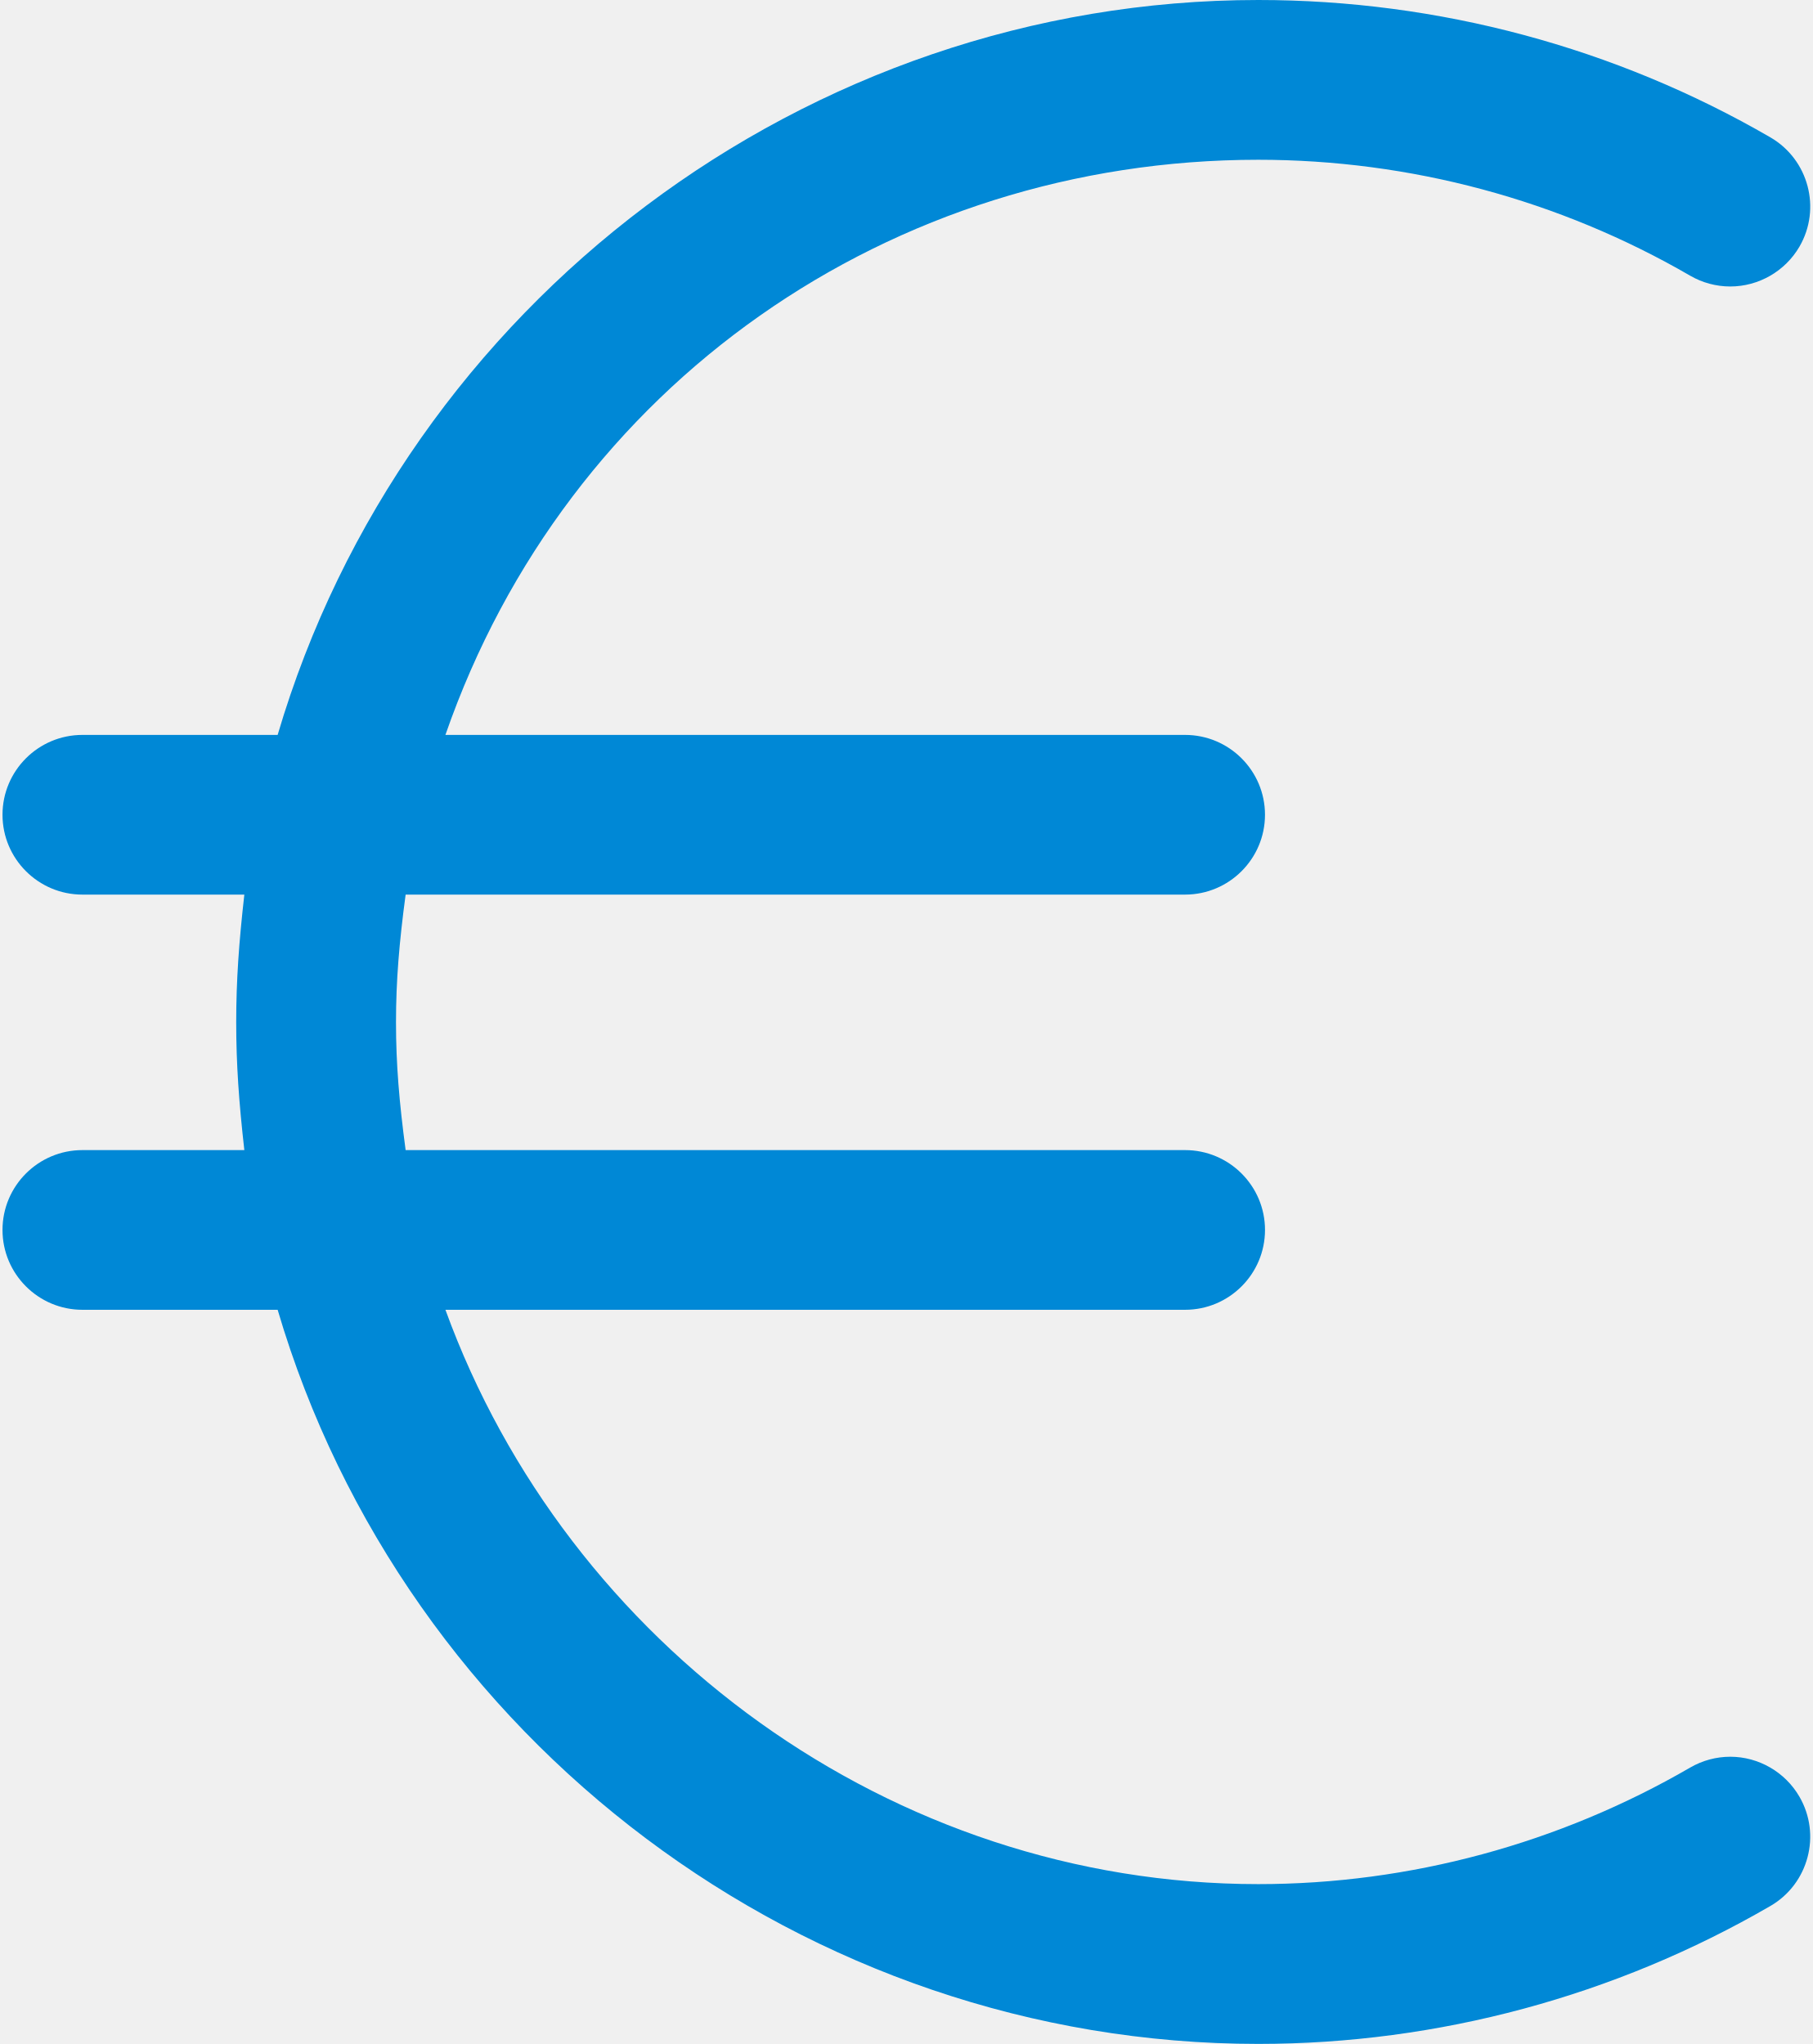
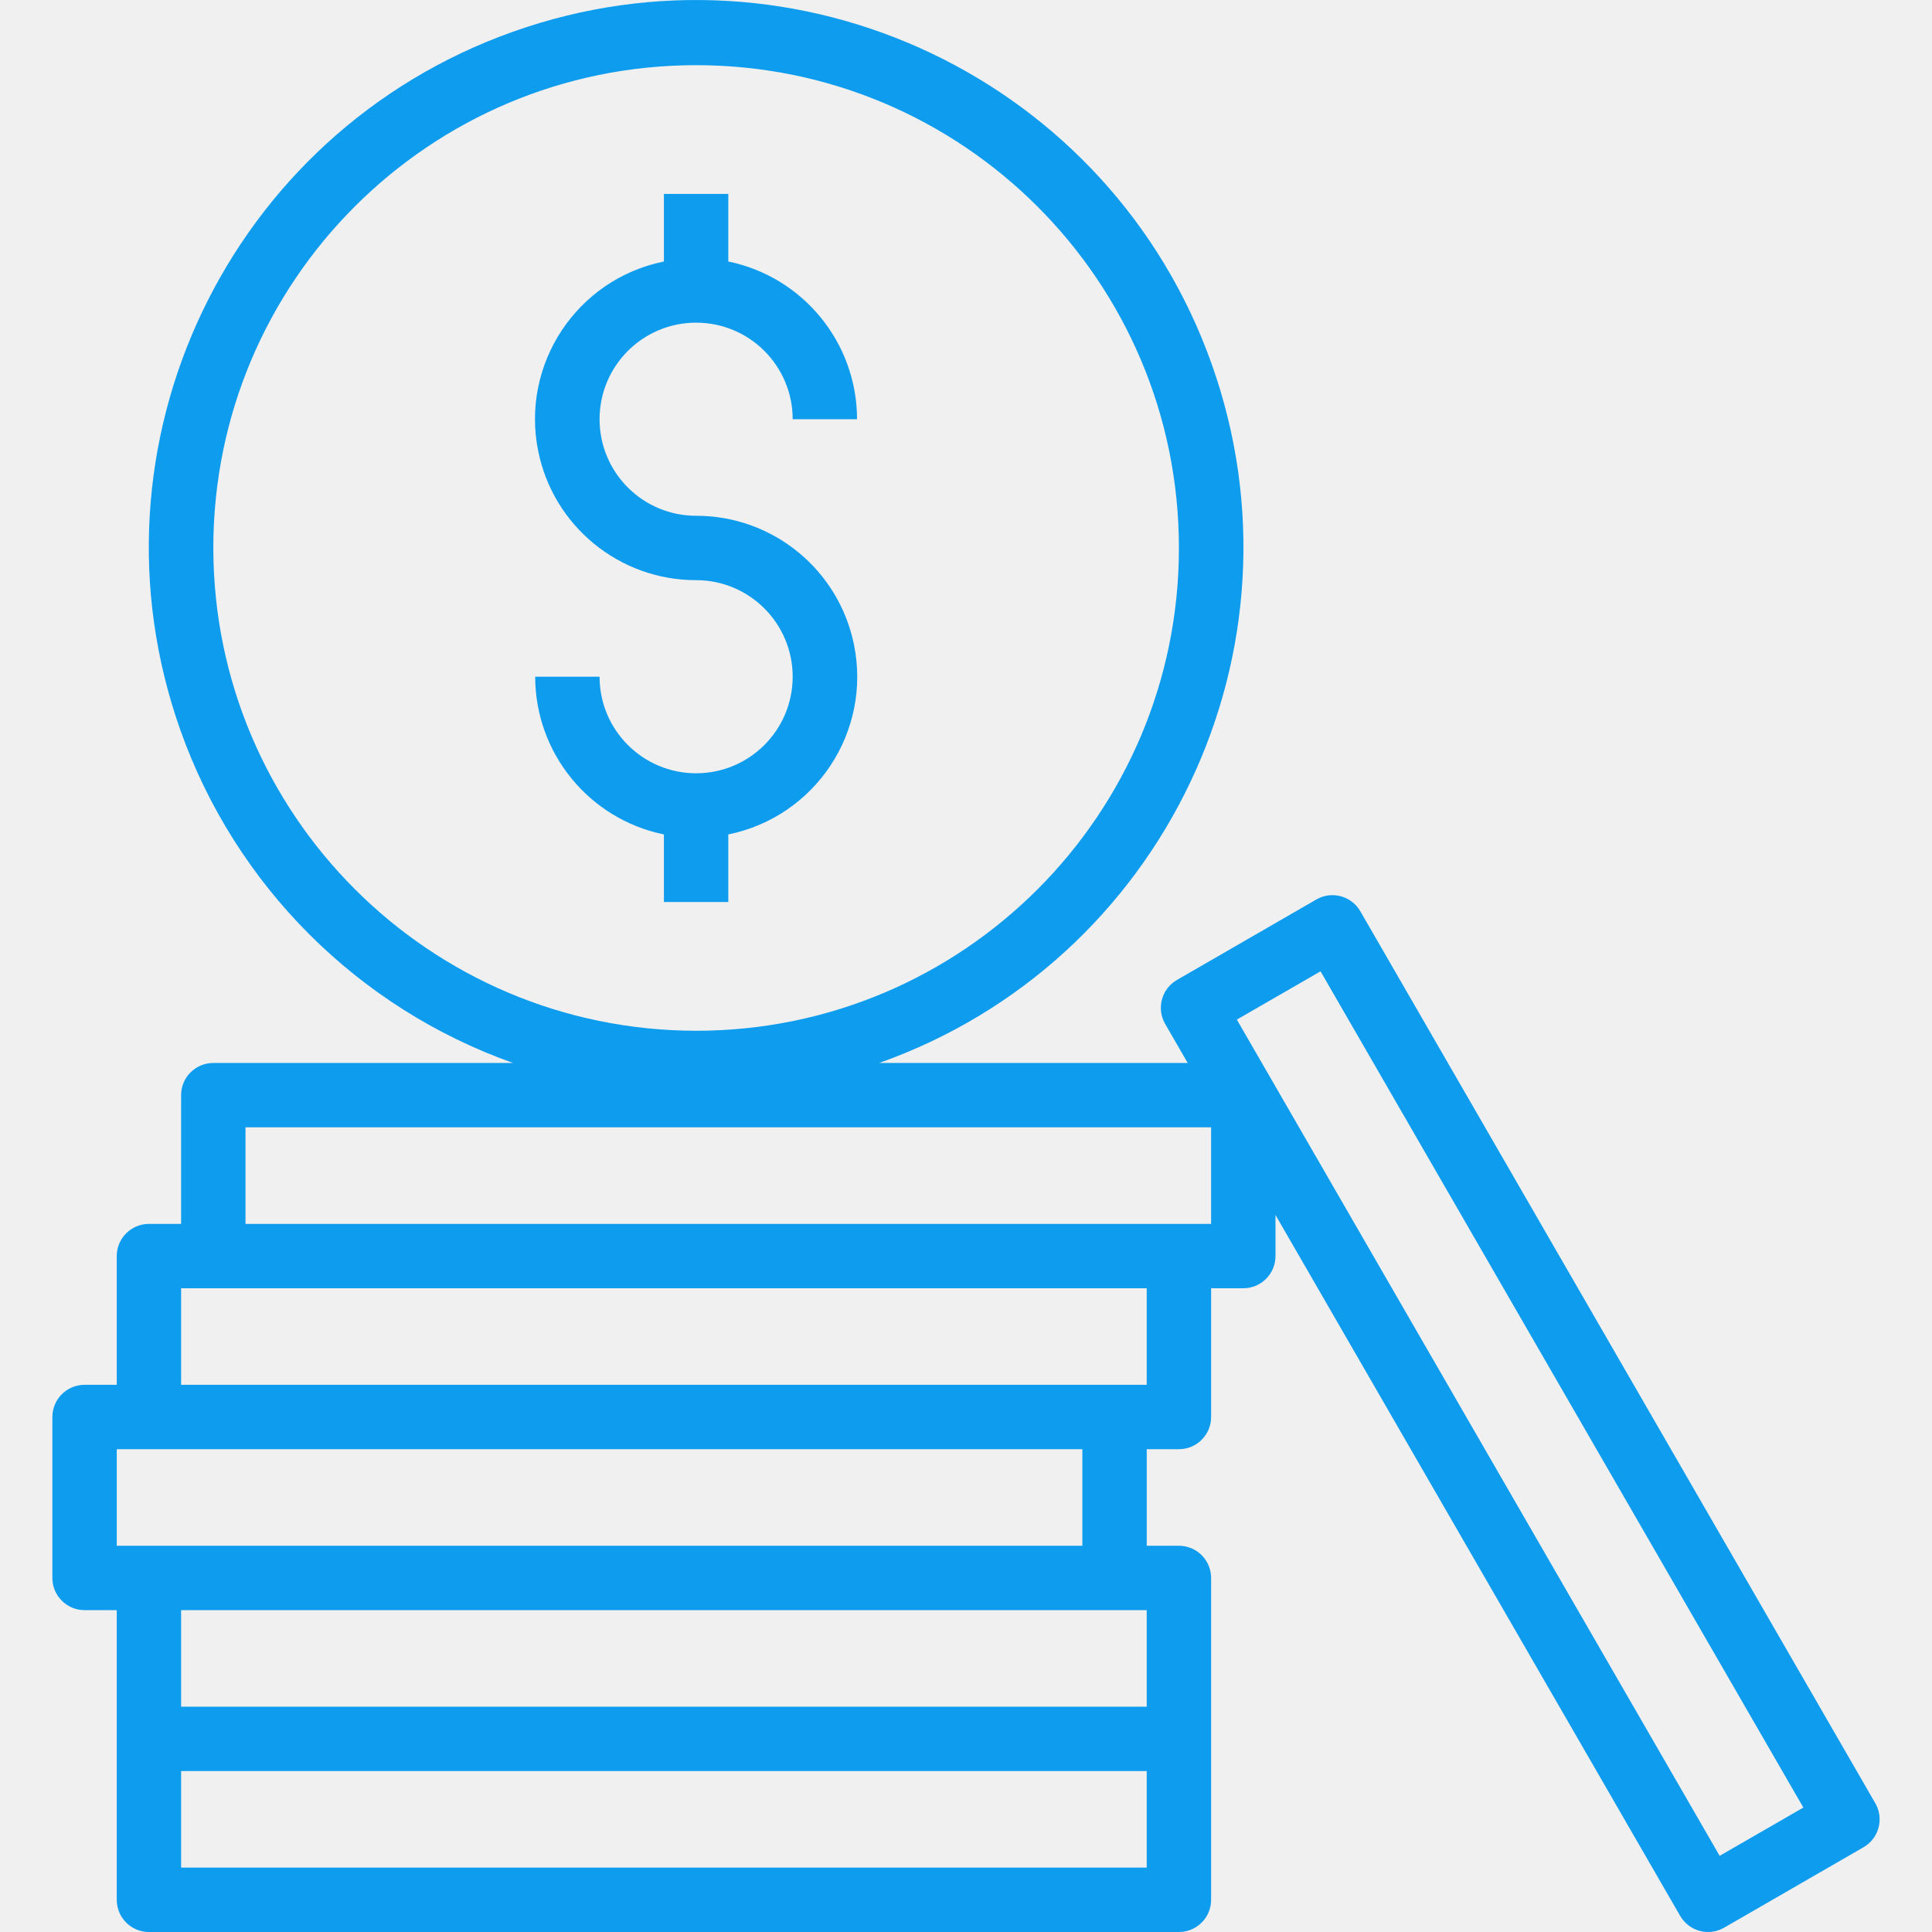
- <svg xmlns="http://www.w3.org/2000/svg" width="454" height="512" viewBox="0 0 454 512" fill="none">
-   <path d="M433.323 440.044C429.815 440.044 426.343 440.98 423.295 442.748C390.515 461.78 353.103 471.952 315.115 471.952C223.215 471.952 142.103 412.088 111.551 328.088H296.791C307.827 328.088 316.803 319.12 316.803 308.088C316.803 297.048 307.827 288.088 296.791 288.088H101.583C99.987 276.088 99.171 266.62 99.171 256.084C99.171 245.552 99.983 236.088 101.583 224.088H296.787C307.823 224.088 316.799 215.12 316.799 204.088C316.799 193.048 307.823 184.088 296.787 184.088H111.547C142.103 96.088 223.215 40.02 315.115 40.02C353.103 40.02 390.515 50.048 423.303 69.072C426.343 70.836 429.815 71.76 433.323 71.76C440.435 71.76 447.079 67.928 450.651 61.78C456.187 52.24 452.927 39.964 443.383 34.416C404.495 11.86 360.147 0 315.119 0C201.911 0.004 101.367 76.088 69.531 184.088H20.635C9.607 184.088 0.627 193.048 0.627 204.088C0.627 215.12 9.607 224.088 20.635 224.088H61.191C59.835 236.088 59.155 245.584 59.155 256.084C59.155 266.588 59.835 276.088 61.191 288.088H20.635C9.607 288.088 0.627 297.048 0.627 308.088C0.627 319.12 9.607 328.088 20.635 328.088H69.531C101.367 436.088 201.915 511.976 315.115 511.976C360.147 511.976 404.495 499.996 443.379 477.424C452.927 471.884 456.183 459.592 450.639 450.048C447.079 443.896 440.435 440.044 433.323 440.044Z" fill="#0088D6" />
+ <svg xmlns="http://www.w3.org/2000/svg" width="90" height="90" viewBox="0 0 90 90" fill="none">
+   <g clip-path="url(#clip0)">
+     <path d="M87.359 84.002L63.369 42.45C62.955 41.733 62.038 41.487 61.321 41.901L54.827 45.65C54.11 46.064 53.864 46.981 54.278 47.698L55.328 49.517H40.958C54.224 44.806 61.159 30.232 56.448 16.966C51.737 3.701 37.163 -3.234 23.898 1.477C10.632 6.188 3.697 20.761 8.408 34.026C10.976 41.258 16.666 46.948 23.898 49.517H9.937C9.109 49.517 8.437 50.188 8.437 51.016V57.014H6.938C6.11 57.014 5.439 57.685 5.439 58.513V64.51H3.939C3.111 64.51 2.44 65.182 2.44 66.01V73.507C2.44 74.335 3.111 75.006 3.939 75.006H5.439V88.501C5.439 89.329 6.11 90 6.938 90H54.919C55.746 90 56.418 89.329 56.418 88.501V73.507C56.418 72.679 55.746 72.007 54.919 72.007H53.419V67.509H54.919C55.746 67.509 56.418 66.838 56.418 66.01V60.012H57.917C58.745 60.012 59.417 59.341 59.417 58.513V56.597L78.269 89.25C78.469 89.594 78.796 89.845 79.18 89.949C79.564 90.052 79.972 89.998 80.317 89.799L86.811 86.051C87.528 85.637 87.773 84.719 87.359 84.002ZM9.937 25.526C9.937 13.105 20.006 3.036 32.428 3.036C44.849 3.036 54.919 13.105 54.919 25.526C54.919 37.948 44.849 48.017 32.428 48.017C20.012 48.003 9.951 37.942 9.937 25.526ZM5.439 72.007V67.509H50.42V72.007H5.439ZM53.419 87.001H8.437V82.503H53.419V87.001ZM53.419 79.504H8.437V75.006H53.419V79.504ZM53.419 64.51H8.437V60.012H53.419V64.51ZM56.418 57.014H11.436V52.515H56.418V57.014ZM80.108 86.452L57.617 47.497L61.516 45.248L84.007 84.203L80.108 86.452Z" fill="#0D9CEE" />
+     <path d="M39.782 30.032C39.072 26.535 35.996 24.023 32.428 24.027C29.944 24.027 27.93 22.013 27.93 19.529C27.93 17.044 29.944 15.031 32.428 15.031C34.912 15.031 36.926 17.044 36.926 19.529H39.925C39.92 15.968 37.415 12.899 33.927 12.182V9.033H30.928V12.182C26.871 13.006 24.249 16.963 25.073 21.021C25.783 24.517 28.86 27.029 32.428 27.026C34.912 27.026 36.926 29.04 36.926 31.524C36.926 34.008 34.912 36.022 32.428 36.022C29.944 36.022 27.93 34.008 27.93 31.524H24.931C24.935 35.085 27.44 38.154 30.928 38.871V42.02H33.927V38.871C37.985 38.047 40.606 34.09 39.782 30.032Z" fill="#0D9CEE" />
+   </g>
+   <defs>
+     <clipPath id="clip0">
+       <rect width="90" height="90" fill="white" />
+     </clipPath>
+   </defs>
</svg>
